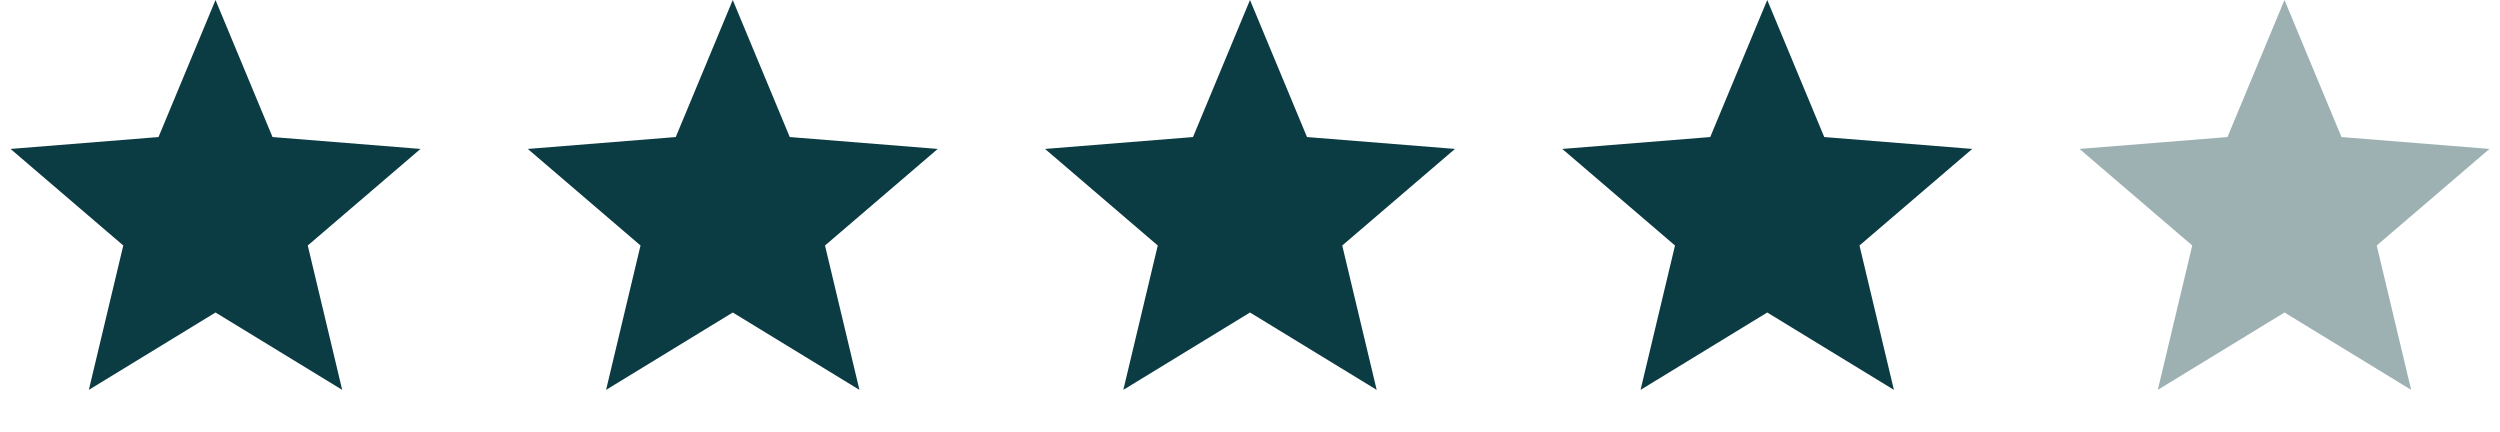
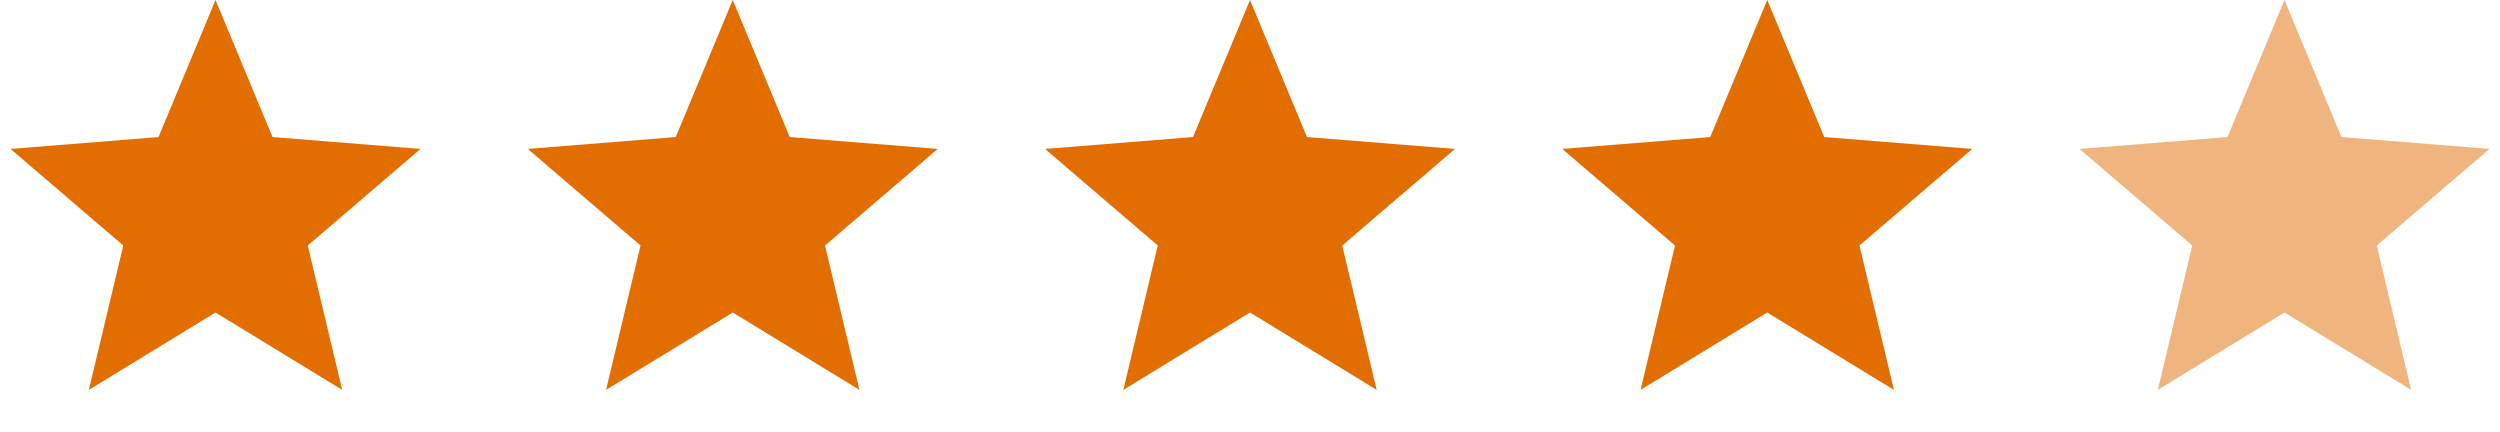
<svg xmlns="http://www.w3.org/2000/svg" width="116" height="20" viewBox="0 0 116 20" fill="none">
-   <path d="M10 0L12.645 6.359L19.511 6.91L14.28 11.391L15.878 18.09L10 14.5L4.122 18.09L5.72 11.391L0.489 6.91L7.355 6.359L10 0Z" fill="#0C3C43" />
-   <path d="M34 0L36.645 6.359L43.511 6.91L38.28 11.391L39.878 18.09L34 14.5L28.122 18.09L29.72 11.391L24.489 6.91L31.355 6.359L34 0Z" fill="#0C3C43" />
-   <path d="M58 0L60.645 6.359L67.511 6.91L62.28 11.391L63.878 18.09L58 14.5L52.122 18.09L53.72 11.391L48.489 6.91L55.355 6.359L58 0Z" fill="#0C3C43" />
-   <path d="M82 0L84.645 6.359L91.511 6.91L86.28 11.391L87.878 18.09L82 14.5L76.122 18.09L77.72 11.391L72.489 6.91L79.355 6.359L82 0Z" fill="#0C3C43" />
-   <path d="M106 0L108.645 6.359L115.511 6.91L110.28 11.391L111.878 18.09L106 14.5L100.122 18.09L101.72 11.391L96.489 6.91L103.355 6.359L106 0Z" fill="#0C3C43" fill-opacity="0.4" />
+   <path d="M10 0L12.645 6.359L19.511 6.91L14.28 11.391L15.878 18.09L10 14.5L4.122 18.09L5.72 11.391L0.489 6.91L7.355 6.359L10 0Z" fill="#E26D00" />
+   <path d="M34 0L36.645 6.359L43.511 6.91L38.28 11.391L39.878 18.09L34 14.5L28.122 18.09L29.72 11.391L24.489 6.91L31.355 6.359L34 0Z" fill="#E26D00" />
+   <path d="M58 0L60.645 6.359L67.511 6.91L62.28 11.391L63.878 18.09L58 14.5L52.122 18.09L53.72 11.391L48.489 6.91L55.355 6.359L58 0Z" fill="#E26D00" />
+   <path d="M82 0L84.645 6.359L91.511 6.91L86.28 11.391L87.878 18.09L82 14.5L76.122 18.09L77.72 11.391L72.489 6.91L79.355 6.359L82 0Z" fill="#E26D00" />
+   <path d="M106 0L108.645 6.359L115.511 6.91L110.28 11.391L111.878 18.09L106 14.5L100.122 18.09L101.72 11.391L96.489 6.91L103.355 6.359L106 0Z" fill="#E26D00" fill-opacity="0.5" />
</svg>
